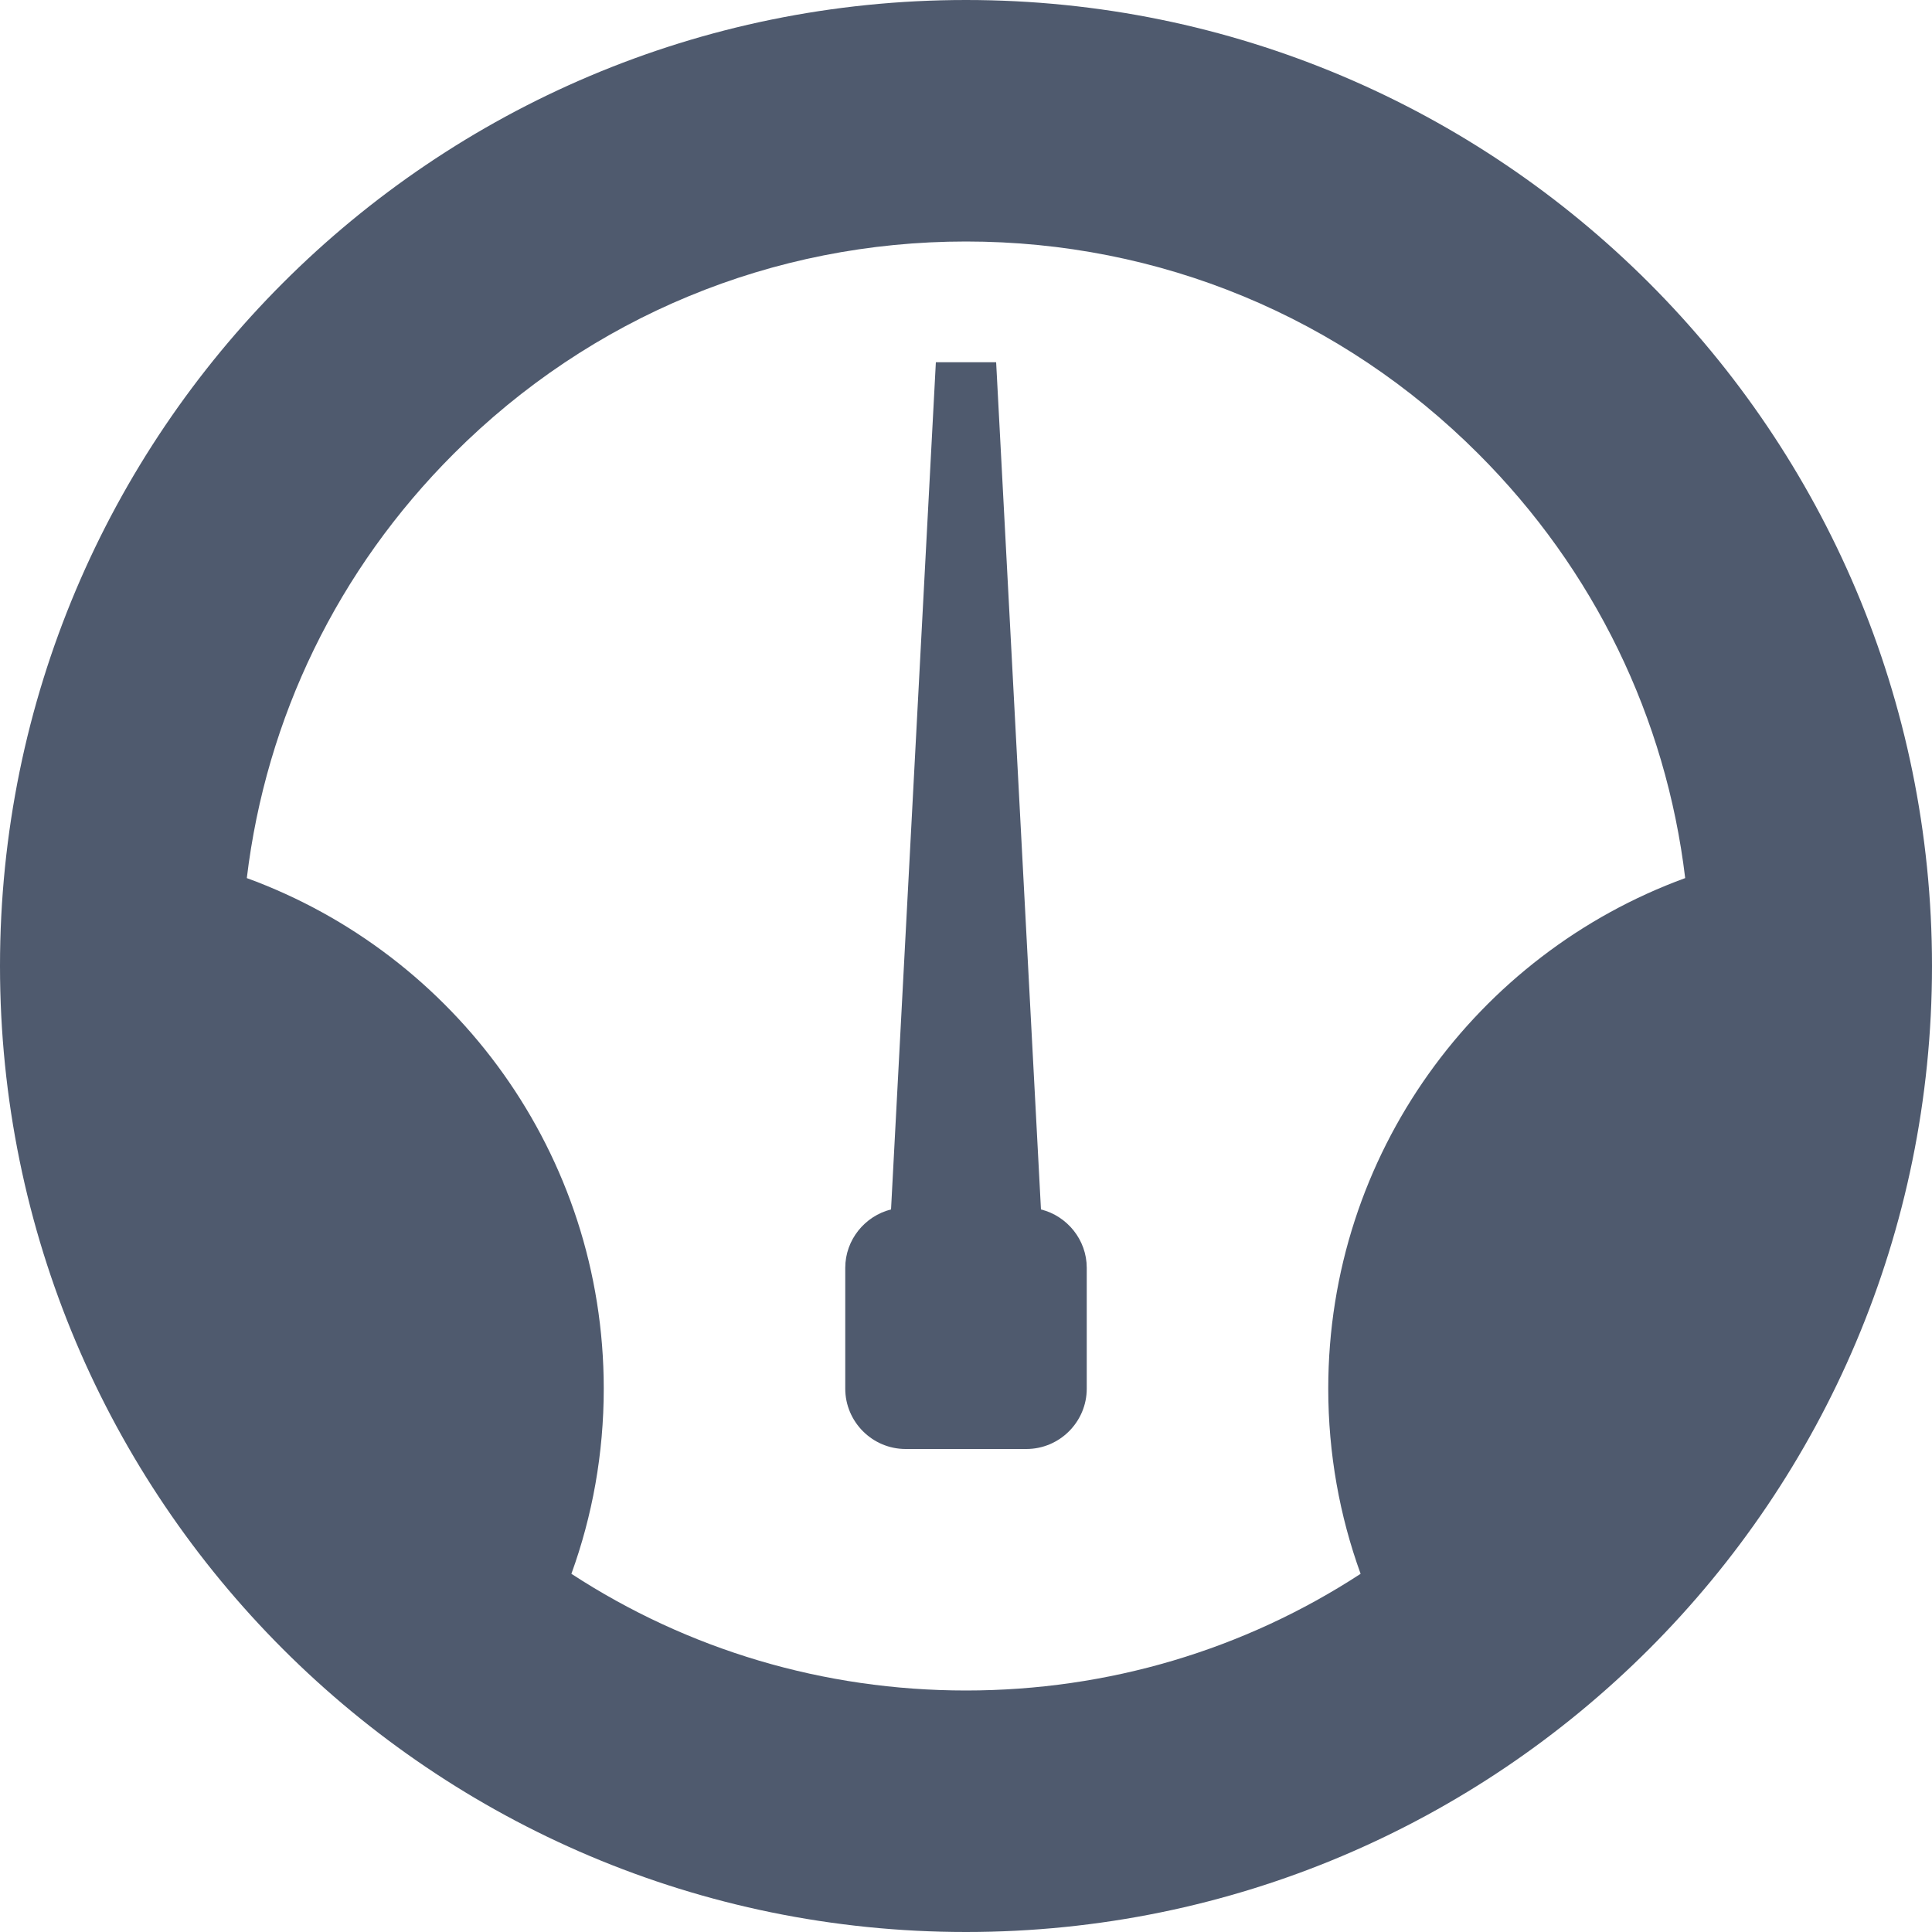
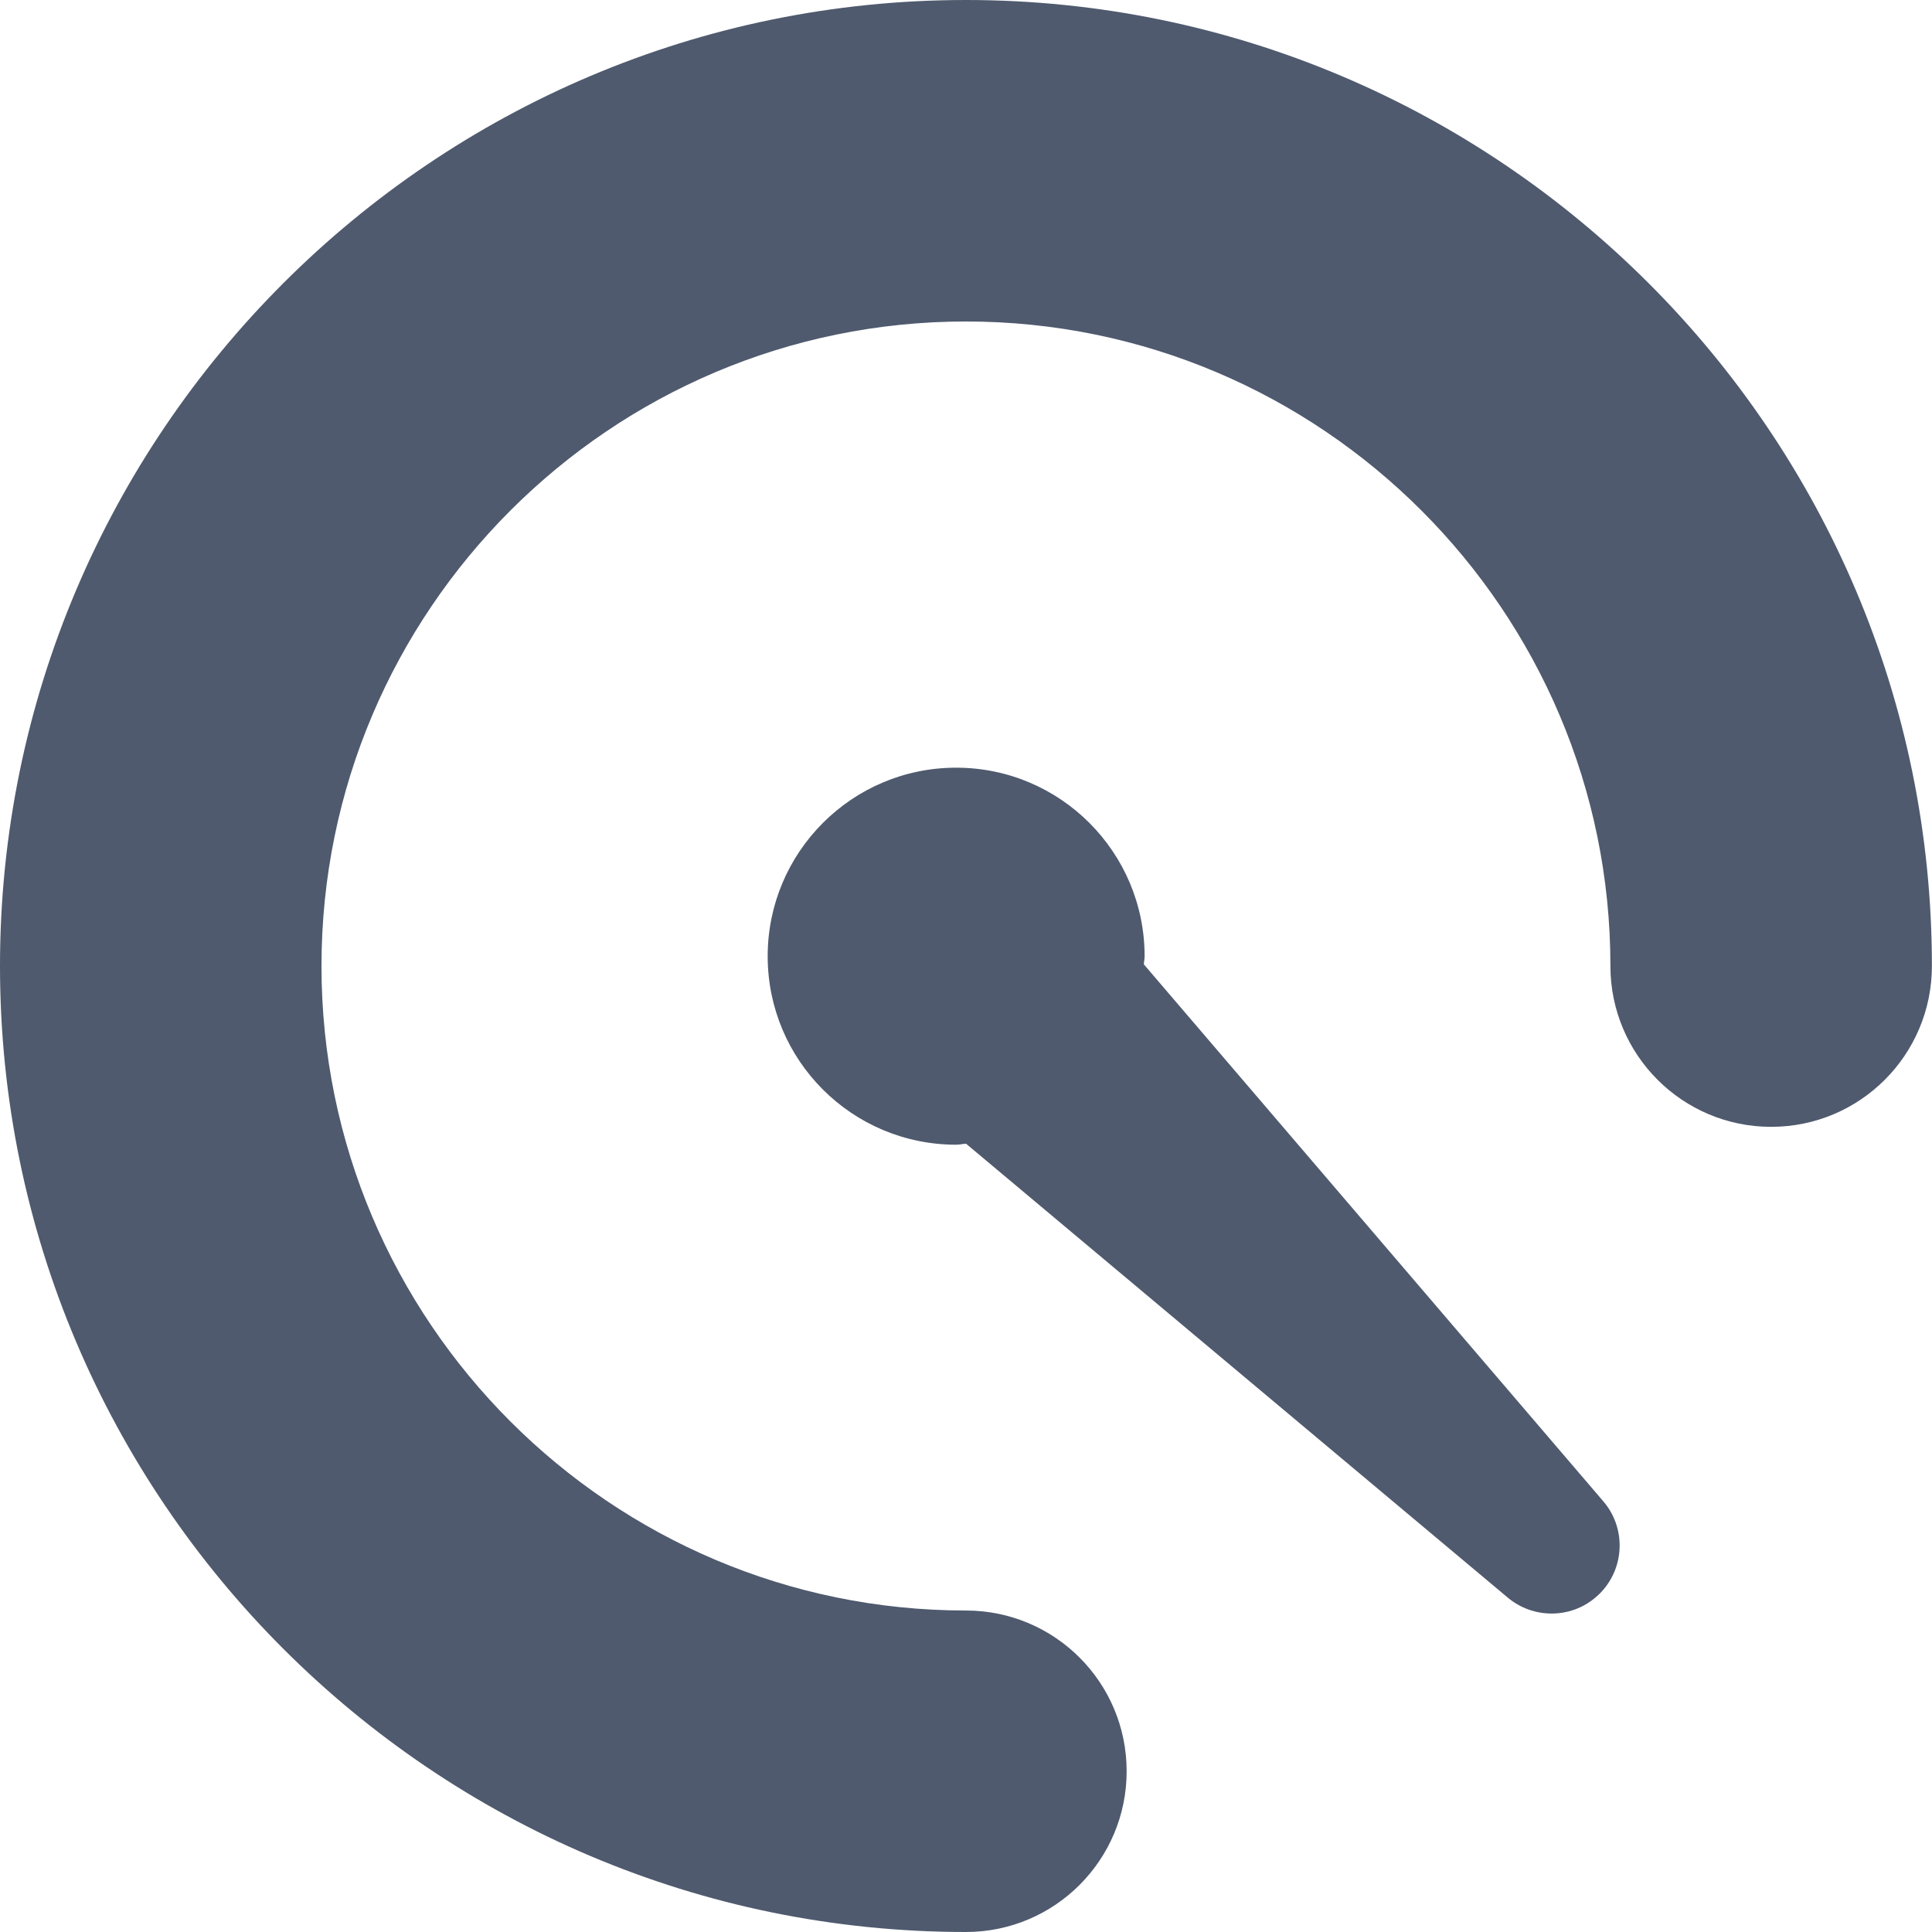
<svg xmlns="http://www.w3.org/2000/svg" width="20" height="20" viewBox="0 0 20 20" fill="none">
-   <path d="M10 0C4.477 0 0 4.477 0 10C0 15.523 4.477 20 10 20C15.523 20 20 15.523 20 10C20 4.477 15.523 0 10 0ZM5.915 16.292C6.132 15.694 6.25 15.048 6.25 14.375C6.25 11.946 4.711 9.877 2.555 9.09C2.754 7.431 3.497 5.896 4.697 4.697C6.113 3.28 7.997 2.5 10 2.5C12.003 2.5 13.887 3.28 15.303 4.697C16.503 5.896 17.246 7.431 17.445 9.09C15.289 9.877 13.75 11.946 13.75 14.375C13.75 15.048 13.868 15.694 14.085 16.292C12.88 17.078 11.473 17.5 10 17.5C8.527 17.5 7.12 17.078 5.915 16.292ZM10.776 12.52C11.047 12.588 11.25 12.834 11.25 13.125V14.375C11.25 14.719 10.969 15 10.625 15H9.375C9.031 15 8.75 14.719 8.75 14.375V13.125C8.75 12.834 8.953 12.588 9.224 12.52L9.688 3.75H10.312L10.776 12.52Z" fill="#4F5A6E" />
+   <path d="M9.999 0C4.486 0 0 4.486 0 10C0 15.514 4.486 20 9.999 20C10.919 20 11.663 19.254 11.663 18.336C11.663 17.417 10.919 16.672 9.999 16.672C6.321 16.672 3.328 13.679 3.328 10C3.328 6.321 6.321 3.328 9.999 3.328C13.677 3.328 16.671 6.321 16.671 10C16.671 10.919 17.416 11.665 18.335 11.665C19.255 11.665 19.999 10.919 19.999 10C19.999 4.486 15.514 0 9.999 0Z" fill="#4F5A6E" />
+   <path d="M11.841 9.983C11.842 9.954 11.849 9.927 11.849 9.899C11.849 8.822 10.976 7.947 9.898 7.947C8.82 7.947 7.947 8.822 7.947 9.899C7.947 10.977 8.82 11.85 9.898 11.85C9.933 11.85 9.965 11.841 10.001 11.84L15.609 16.539C15.868 16.756 16.255 16.762 16.52 16.534C16.816 16.281 16.85 15.836 16.597 15.541L11.841 9.983Z" fill="#4F5A6E" />
</svg>
